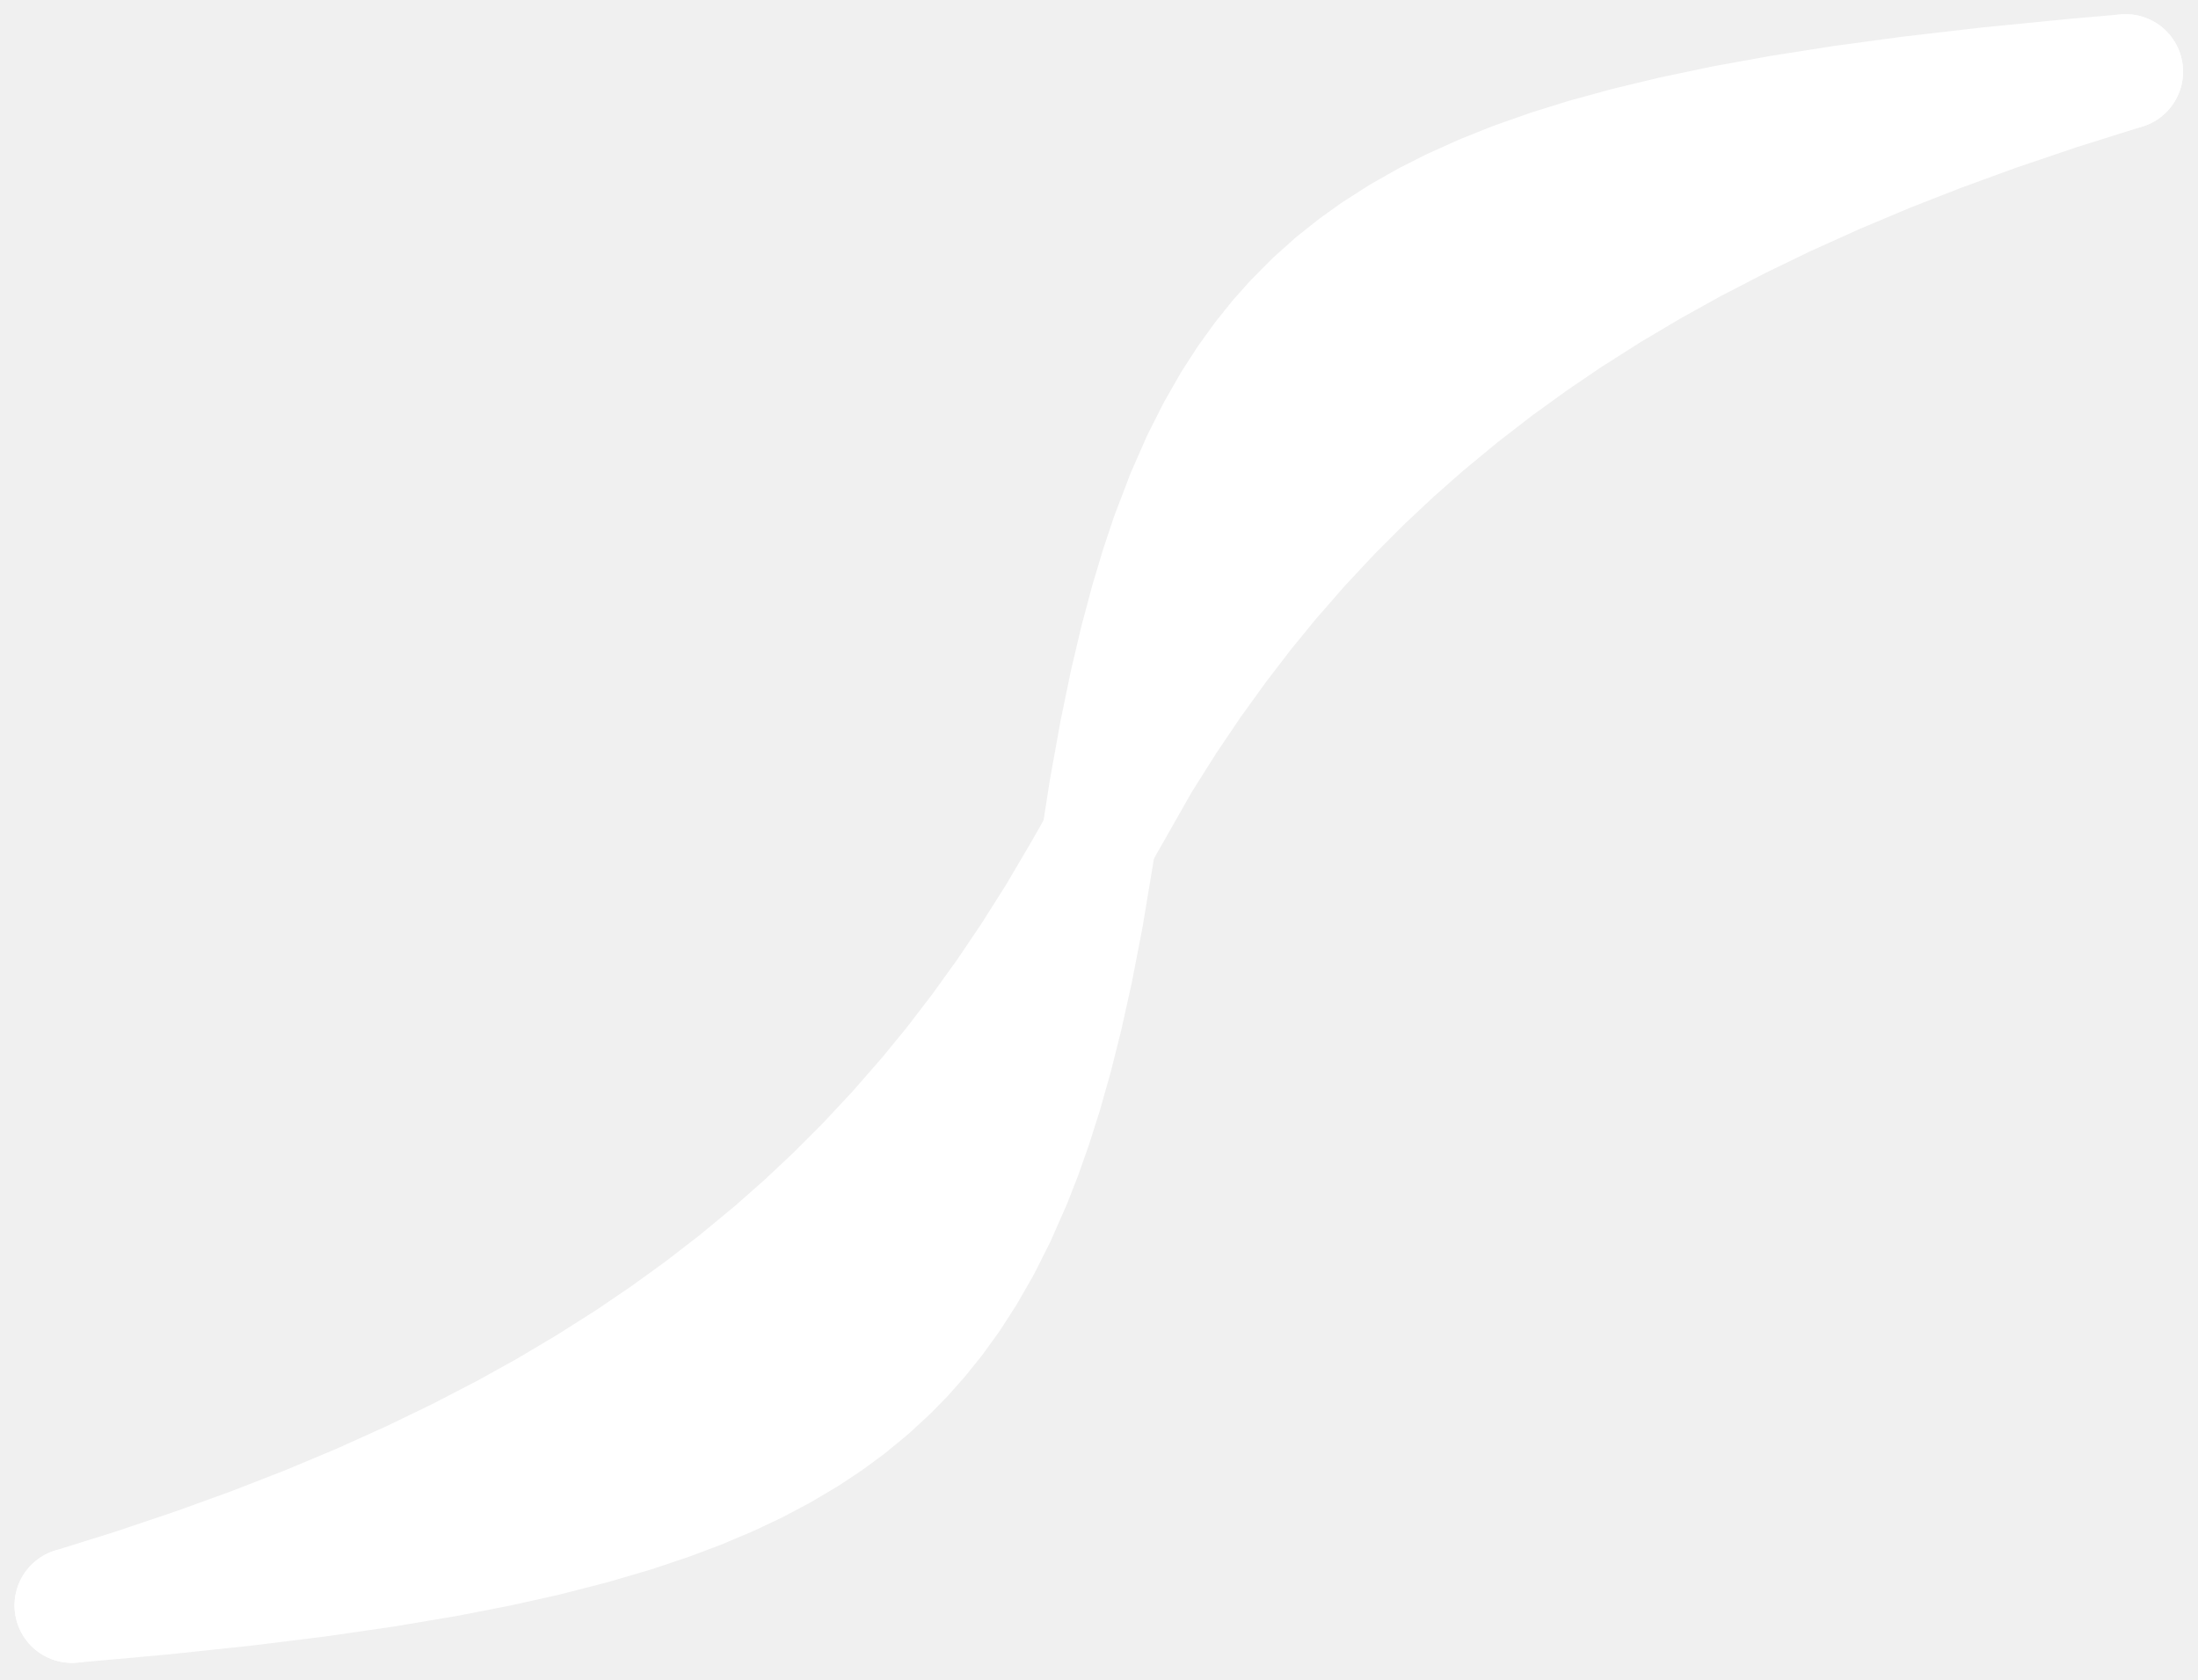
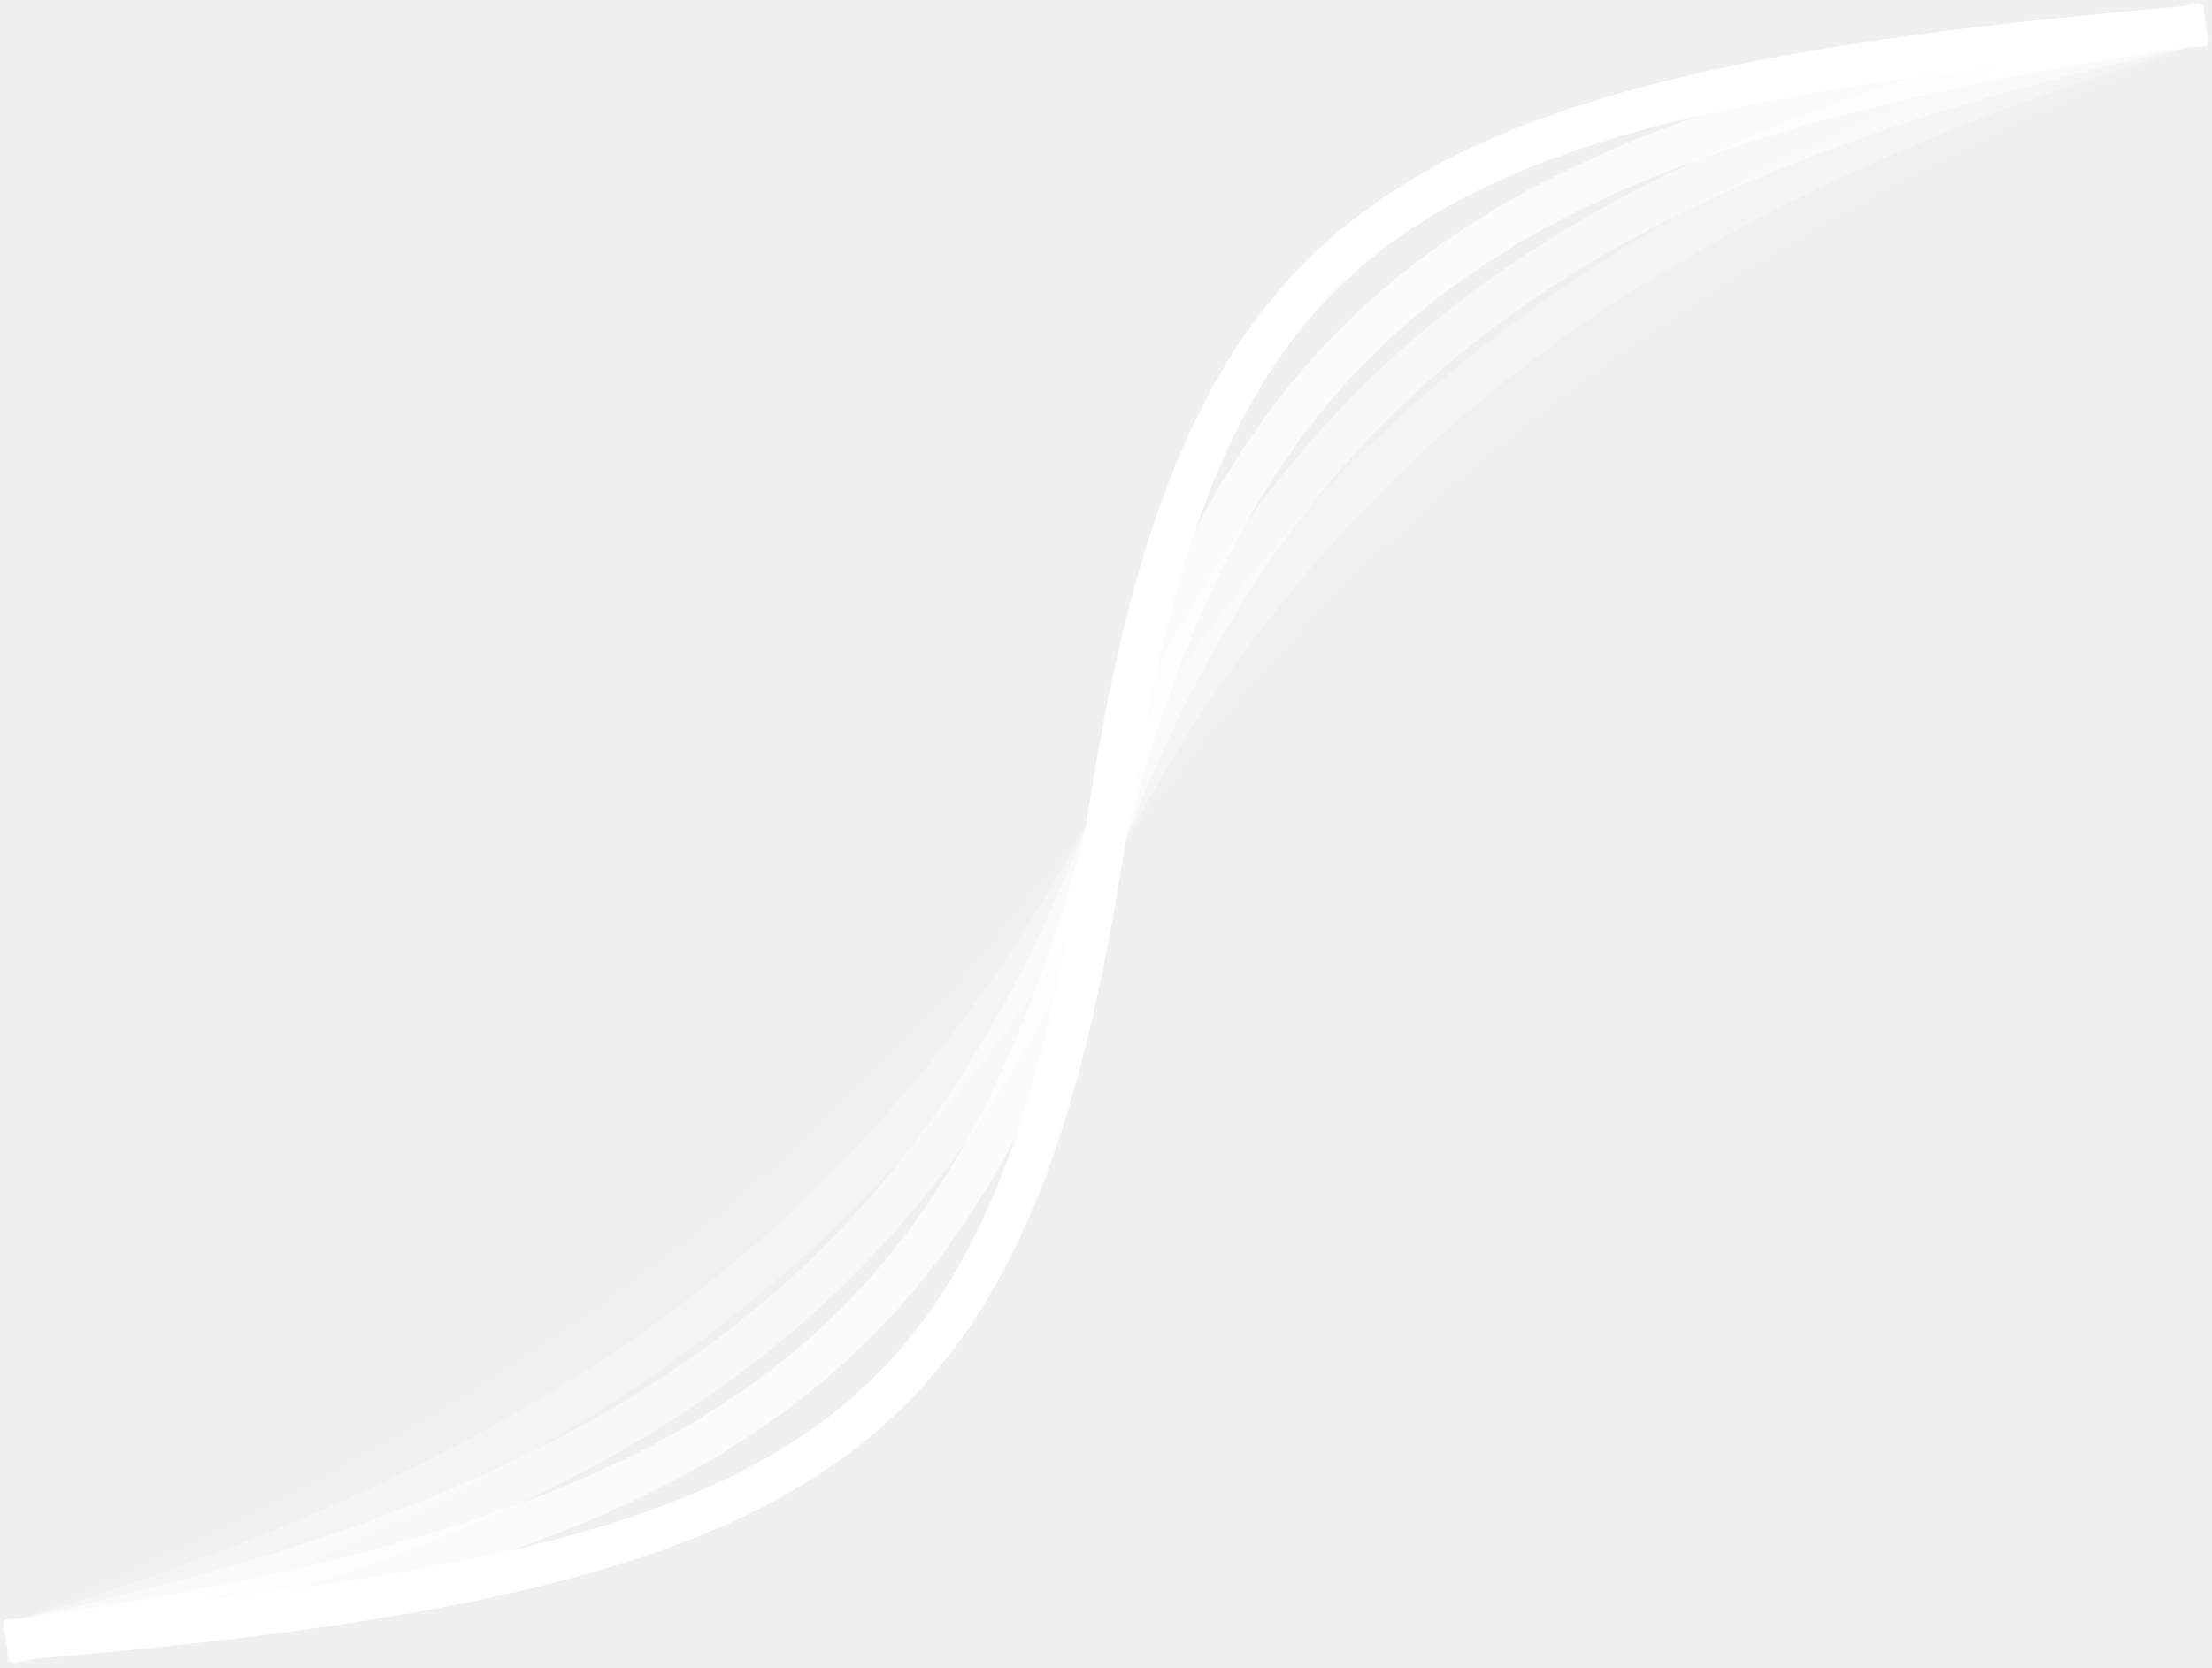
- <svg xmlns="http://www.w3.org/2000/svg" width="746" height="570" viewBox="0 0 746 570" fill="none">
-   <path d="M24.429 544.933L55.886 542.087L83.825 539.119L108.283 536.079L130.991 532.774L151.95 529.24L169.428 525.829L185.156 522.33L200.866 518.301L214.845 514.201L227.074 510.119L237.553 506.178L248.033 501.742L256.763 497.607L265.51 492.977L274.24 487.799L281.221 483.169L288.219 478.027L295.199 472.301L302.18 465.868L307.428 460.514L312.659 454.594L317.908 448.073L323.156 440.81L328.387 432.681L333.636 423.526L338.867 413.135L344.115 401.224L347.597 392.3L351.096 382.404L354.595 371.394L358.094 359.059L361.575 345.169L365.074 329.388L368.573 311.31L372.055 290.386L375.554 268.013L379.053 248.592L382.534 231.715L386.033 216.924L389.532 203.847L393.031 192.201L396.513 181.774L401.761 168.026L406.992 156.115L412.241 145.724L417.472 136.57L422.72 128.44L427.969 121.177L433.2 114.656L438.448 108.754L445.429 101.703L452.409 95.465L459.407 89.898L466.388 84.897L475.118 79.312L483.865 74.364L492.595 69.946L503.075 65.228L513.554 61.04L525.783 56.728L538.012 52.928L551.991 49.093L567.701 45.312L585.179 41.654L604.388 38.172L625.347 34.885L648.073 31.81L674.263 28.771L703.969 25.837L721.429 24.317" stroke="white" stroke-width="39" stroke-linecap="round" stroke-linejoin="round" />
-   <path d="M24.429 544.933L50.637 540.886L75.095 536.609L96.054 532.492L115.281 528.268L134.49 523.532L151.95 518.708L167.678 513.883L181.657 509.129L195.635 503.863L207.864 498.756L220.076 493.136L230.573 487.835L241.052 482.021L251.532 475.606L260.262 469.756L268.992 463.341L277.739 456.308L286.469 448.55L293.45 441.746L300.448 434.342L307.428 426.23L314.409 417.341L321.407 407.516L328.387 396.63L333.636 387.652L338.867 377.897L344.115 367.206L349.346 355.49L354.595 342.571L359.826 328.239L365.074 312.299L370.323 294.415L379.053 262.694L384.284 246.118L389.532 231.291L394.763 217.931L400.012 205.826L405.243 194.816L410.491 184.761L415.74 175.518L422.72 164.35L429.701 154.277L436.699 145.158L443.679 136.87L450.677 129.306L457.658 122.361L466.388 114.444L475.118 107.269L483.865 100.749L492.595 94.775L503.075 88.254L513.554 82.352L524.034 76.962L536.263 71.254L548.492 66.094L562.47 60.757L576.449 55.932L592.159 51.055L607.887 46.637L625.347 42.219L644.574 37.872L665.533 33.63L688.241 29.531L712.699 25.625L721.429 24.317" stroke="white" stroke-width="17" stroke-linecap="round" stroke-linejoin="round" />
-   <path d="M24.429 544.933L47.138 539.773L68.115 534.524L87.324 529.293L106.533 523.55L124.011 517.842L141.471 511.603L157.199 505.471L171.177 499.551L185.156 493.119L199.117 486.138L211.346 479.494L223.575 472.283L234.054 465.621L244.534 458.429L255.013 450.653L265.51 442.241L274.24 434.677L282.97 426.531L291.7 417.748L300.448 408.258L309.178 397.973L316.158 389.084L323.156 379.559L330.137 369.309L337.117 358.264L344.115 346.318L351.096 333.347L358.094 319.227L365.074 303.799L372.055 286.852L379.053 269.551L386.033 253.752L393.031 239.332L400.012 226.078L406.992 213.884L413.99 202.627L420.971 192.183L427.969 182.481L436.699 171.277L445.429 160.992L454.159 151.502L462.906 142.719L471.636 134.573L480.366 127.009L490.846 118.597L501.325 110.822L511.805 103.629L522.284 96.967L534.513 89.757L546.742 83.112L560.721 76.132L574.699 69.699L588.678 63.779L604.388 57.647L620.116 52.009L637.576 46.248L656.803 40.469L676.012 35.186L696.971 29.902L719.68 24.706L721.429 24.317" stroke="white" stroke-width="24" stroke-linecap="round" stroke-linejoin="round" />
-   <path d="M24.429 544.933L45.406 538.376L66.365 531.308L85.575 524.345L104.784 516.852L122.261 509.518L139.721 501.636L155.449 494.02L171.177 485.873L185.156 478.115L199.117 469.827L213.095 460.956L225.324 452.65L237.553 443.814L249.782 434.359L262.011 424.251L272.491 415.009L282.97 405.165L293.45 394.651L303.929 383.429L314.409 371.412L323.156 360.72L331.886 349.34L340.616 337.234L349.346 324.316L358.094 310.479L366.824 295.652L387.783 258.771L396.513 244.934L405.243 232.016L413.99 219.91L422.72 208.53L431.45 197.838L441.93 185.821L452.409 174.6L462.906 164.085L473.386 154.241L483.865 144.999L496.094 134.891L508.323 125.436L520.552 116.6L532.764 108.294L546.742 99.423L560.721 91.135L574.699 83.377L590.427 75.23L606.137 67.614L623.615 59.732L641.075 52.398L658.553 45.559L677.762 38.543L698.721 31.439L719.68 24.848L721.429 24.317" stroke="white" stroke-width="39" stroke-linecap="round" stroke-linejoin="round" />
-   <path d="M24.429 544.933L45.406 536.256L66.365 527.066L85.575 518.177L104.784 508.758L124.011 498.791L141.471 489.213L158.948 479.105L176.408 468.395L192.136 458.216L207.864 447.49L223.575 436.144L237.553 425.506L251.532 414.302L265.51 402.497L279.471 390.038L293.45 376.855L305.679 364.679L317.908 351.849L330.137 338.33L342.366 324.069L354.595 308.977L365.074 295.317L394.763 255.873L406.992 241.028L419.221 226.979L431.45 213.672L443.679 201.037L455.908 189.038L469.887 176.031L483.865 163.731L497.826 152.085L511.805 141.041L527.533 129.253L543.261 118.12L558.971 107.57L574.699 97.568L592.159 87.053L609.637 77.103L627.097 67.684L646.324 57.876L665.533 48.599L686.492 39.056L707.451 30.043L721.429 24.317" stroke="white" stroke-opacity="0.1" stroke-width="4.299" stroke-linecap="round" stroke-linejoin="round" />
+ <svg xmlns="http://www.w3.org/2000/svg" width="695" height="524" viewBox="0 0 695 524" fill="none">
+   <path d="M8.49 514.824L39.084 512.056L66.257 509.169L90.045 506.213L112.131 502.999L132.515 499.561L149.514 496.244L164.81 492.841L180.09 488.922L193.686 484.935L205.579 480.964L215.771 477.131L225.964 472.817L234.454 468.795L242.962 464.292L251.453 459.256L258.242 454.753L265.048 449.752L271.837 444.183L278.626 437.927L283.731 432.719L288.818 426.961L293.923 420.619L299.028 413.555L304.115 405.649L309.22 396.746L314.308 386.639L319.412 375.055L322.798 366.375L326.201 356.75L329.604 346.042L333.008 334.046L336.394 320.536L339.797 305.188L343.2 287.605L346.586 267.255L349.989 245.496L353.392 226.606L356.778 210.192L360.181 195.806L363.584 183.088L366.987 171.761L370.373 161.621L375.478 148.249L380.565 136.664L385.67 126.558L390.758 117.655L395.862 109.749L400.967 102.685L406.054 96.343L411.159 90.603L417.948 83.745L424.737 77.677L431.544 72.263L438.333 67.4L446.823 61.968L455.331 57.156L463.822 52.858L474.014 48.27L484.206 44.197L496.1 40.002L507.994 36.307L521.589 32.578L536.869 28.899L553.867 25.341L572.55 21.956L592.934 18.759L615.038 15.768L640.509 12.812L669.402 9.958L686.383 8.48" stroke="white" stroke-width="13" stroke-linecap="square" stroke-linejoin="round" />
+   <path d="M8.49 514.824L33.979 510.888L57.767 506.728L78.151 502.724L96.851 498.616L115.534 494.01L132.515 489.317L147.812 484.625L161.407 480.002L175.003 474.88L186.896 469.913L198.773 464.447L208.982 459.291L219.175 453.636L229.367 447.397L237.857 441.708L246.348 435.469L254.856 428.628L263.347 421.083L270.136 414.466L276.942 407.264L283.731 399.375L290.52 390.73L297.326 381.174L304.115 370.586L309.22 361.855L314.308 352.367L319.412 341.969L324.5 330.574L329.604 318.01L334.692 304.071L339.797 288.567L344.901 271.174L353.392 240.322L358.479 224.2L363.584 209.78L368.672 196.786L373.776 185.013L378.864 174.305L383.969 164.525L389.073 155.536L395.862 144.674L402.651 134.877L409.458 126.008L416.247 117.947L423.053 110.591L429.842 103.836L438.333 96.136L446.823 89.159L455.331 82.817L463.822 77.007L474.014 70.665L484.206 64.924L494.398 59.682L506.292 54.13L518.186 49.111L531.781 43.922L545.377 39.228L560.656 34.486L575.953 30.189L592.934 25.892L611.634 21.663L632.019 17.538L654.105 13.55L677.892 9.752L686.383 8.48" stroke="white" stroke-opacity="0.75" stroke-width="13" stroke-linecap="square" stroke-linejoin="round" />
+   <path d="M8.49 514.824L30.576 509.805L50.978 504.7L69.66 499.613L88.343 494.027L105.342 488.475L122.323 482.408L137.62 476.444L151.215 470.686L164.81 464.43L178.389 457.641L190.282 451.178L202.176 444.166L212.368 437.686L222.561 430.691L232.753 423.128L242.962 414.947L251.453 407.591L259.943 399.667L268.434 391.125L276.942 381.895L285.433 371.892L292.222 363.247L299.028 353.983L305.817 344.014L312.606 333.272L319.412 321.653L326.201 309.038L333.008 295.305L339.797 280.3L346.586 263.817L353.392 246.991L360.181 231.625L366.987 217.6L373.776 204.71L380.565 192.85L387.372 181.902L394.161 171.744L400.967 162.308L409.458 151.411L417.948 141.408L426.439 132.178L434.947 123.636L443.437 115.713L451.928 108.357L462.12 100.175L472.312 92.614L482.505 85.618L492.697 79.138L504.591 72.126L516.484 65.663L530.08 58.874L543.675 52.617L557.27 46.861L572.55 40.897L587.847 35.413L604.828 29.811L623.528 24.189L642.211 19.05L662.595 13.912L684.681 8.858L686.383 8.48" stroke="white" stroke-opacity="0.5" stroke-width="13" stroke-linecap="square" stroke-linejoin="round" />
+   <path d="M8.49 514.824L28.892 508.447L49.276 501.572L67.959 494.8L86.642 487.513L103.64 480.38L120.621 472.714L135.918 465.306L151.215 457.383L164.81 449.838L178.389 441.777L191.984 433.149L203.878 425.07L215.771 416.477L227.665 407.281L239.559 397.45L249.751 388.461L259.943 378.888L270.136 368.661L280.328 357.747L290.52 346.06L299.028 335.661L307.518 324.592L316.009 312.819L324.5 300.255L333.008 286.797L341.498 272.377L361.883 236.506L370.373 223.049L378.864 210.485L387.372 198.711L395.862 187.642L404.353 177.244L414.545 165.557L424.737 154.642L434.947 144.416L445.139 134.842L455.331 125.853L467.225 116.022L479.119 106.827L491.012 98.234L502.889 90.156L516.484 81.528L530.08 73.466L543.675 65.921L558.972 57.998L574.252 50.59L591.25 42.925L608.231 35.791L625.23 29.14L643.913 22.317L664.297 15.408L684.681 8.996L686.383 8.48" stroke="white" stroke-opacity="0.25" stroke-width="13" stroke-linecap="square" stroke-linejoin="round" />
+   <path d="M8.49 514.824L28.892 506.384L49.276 497.447L67.959 488.802L86.642 479.641L105.342 469.947L122.323 460.631L139.321 450.8L156.303 440.384L171.6 430.485L186.896 420.052L202.176 409.017L215.771 398.67L229.367 387.774L242.962 376.292L256.54 364.175L270.136 351.353L282.029 339.511L293.923 327.033L305.817 313.885L317.711 300.014L329.604 285.336L339.797 272.05L368.672 233.688L380.565 219.25L392.459 205.586L404.353 192.644L416.247 180.355L428.14 168.685L441.736 156.035L455.331 144.072L468.909 132.746L482.505 122.003L497.801 110.539L513.098 99.712L528.378 89.451L543.675 79.722L560.656 69.496L577.655 59.819L594.636 50.658L613.336 41.12L632.019 32.096L652.403 22.814L672.788 14.05L686.383 8.48" stroke="white" stroke-opacity="0.1" stroke-width="13" stroke-linecap="square" stroke-linejoin="round" />
</svg>
